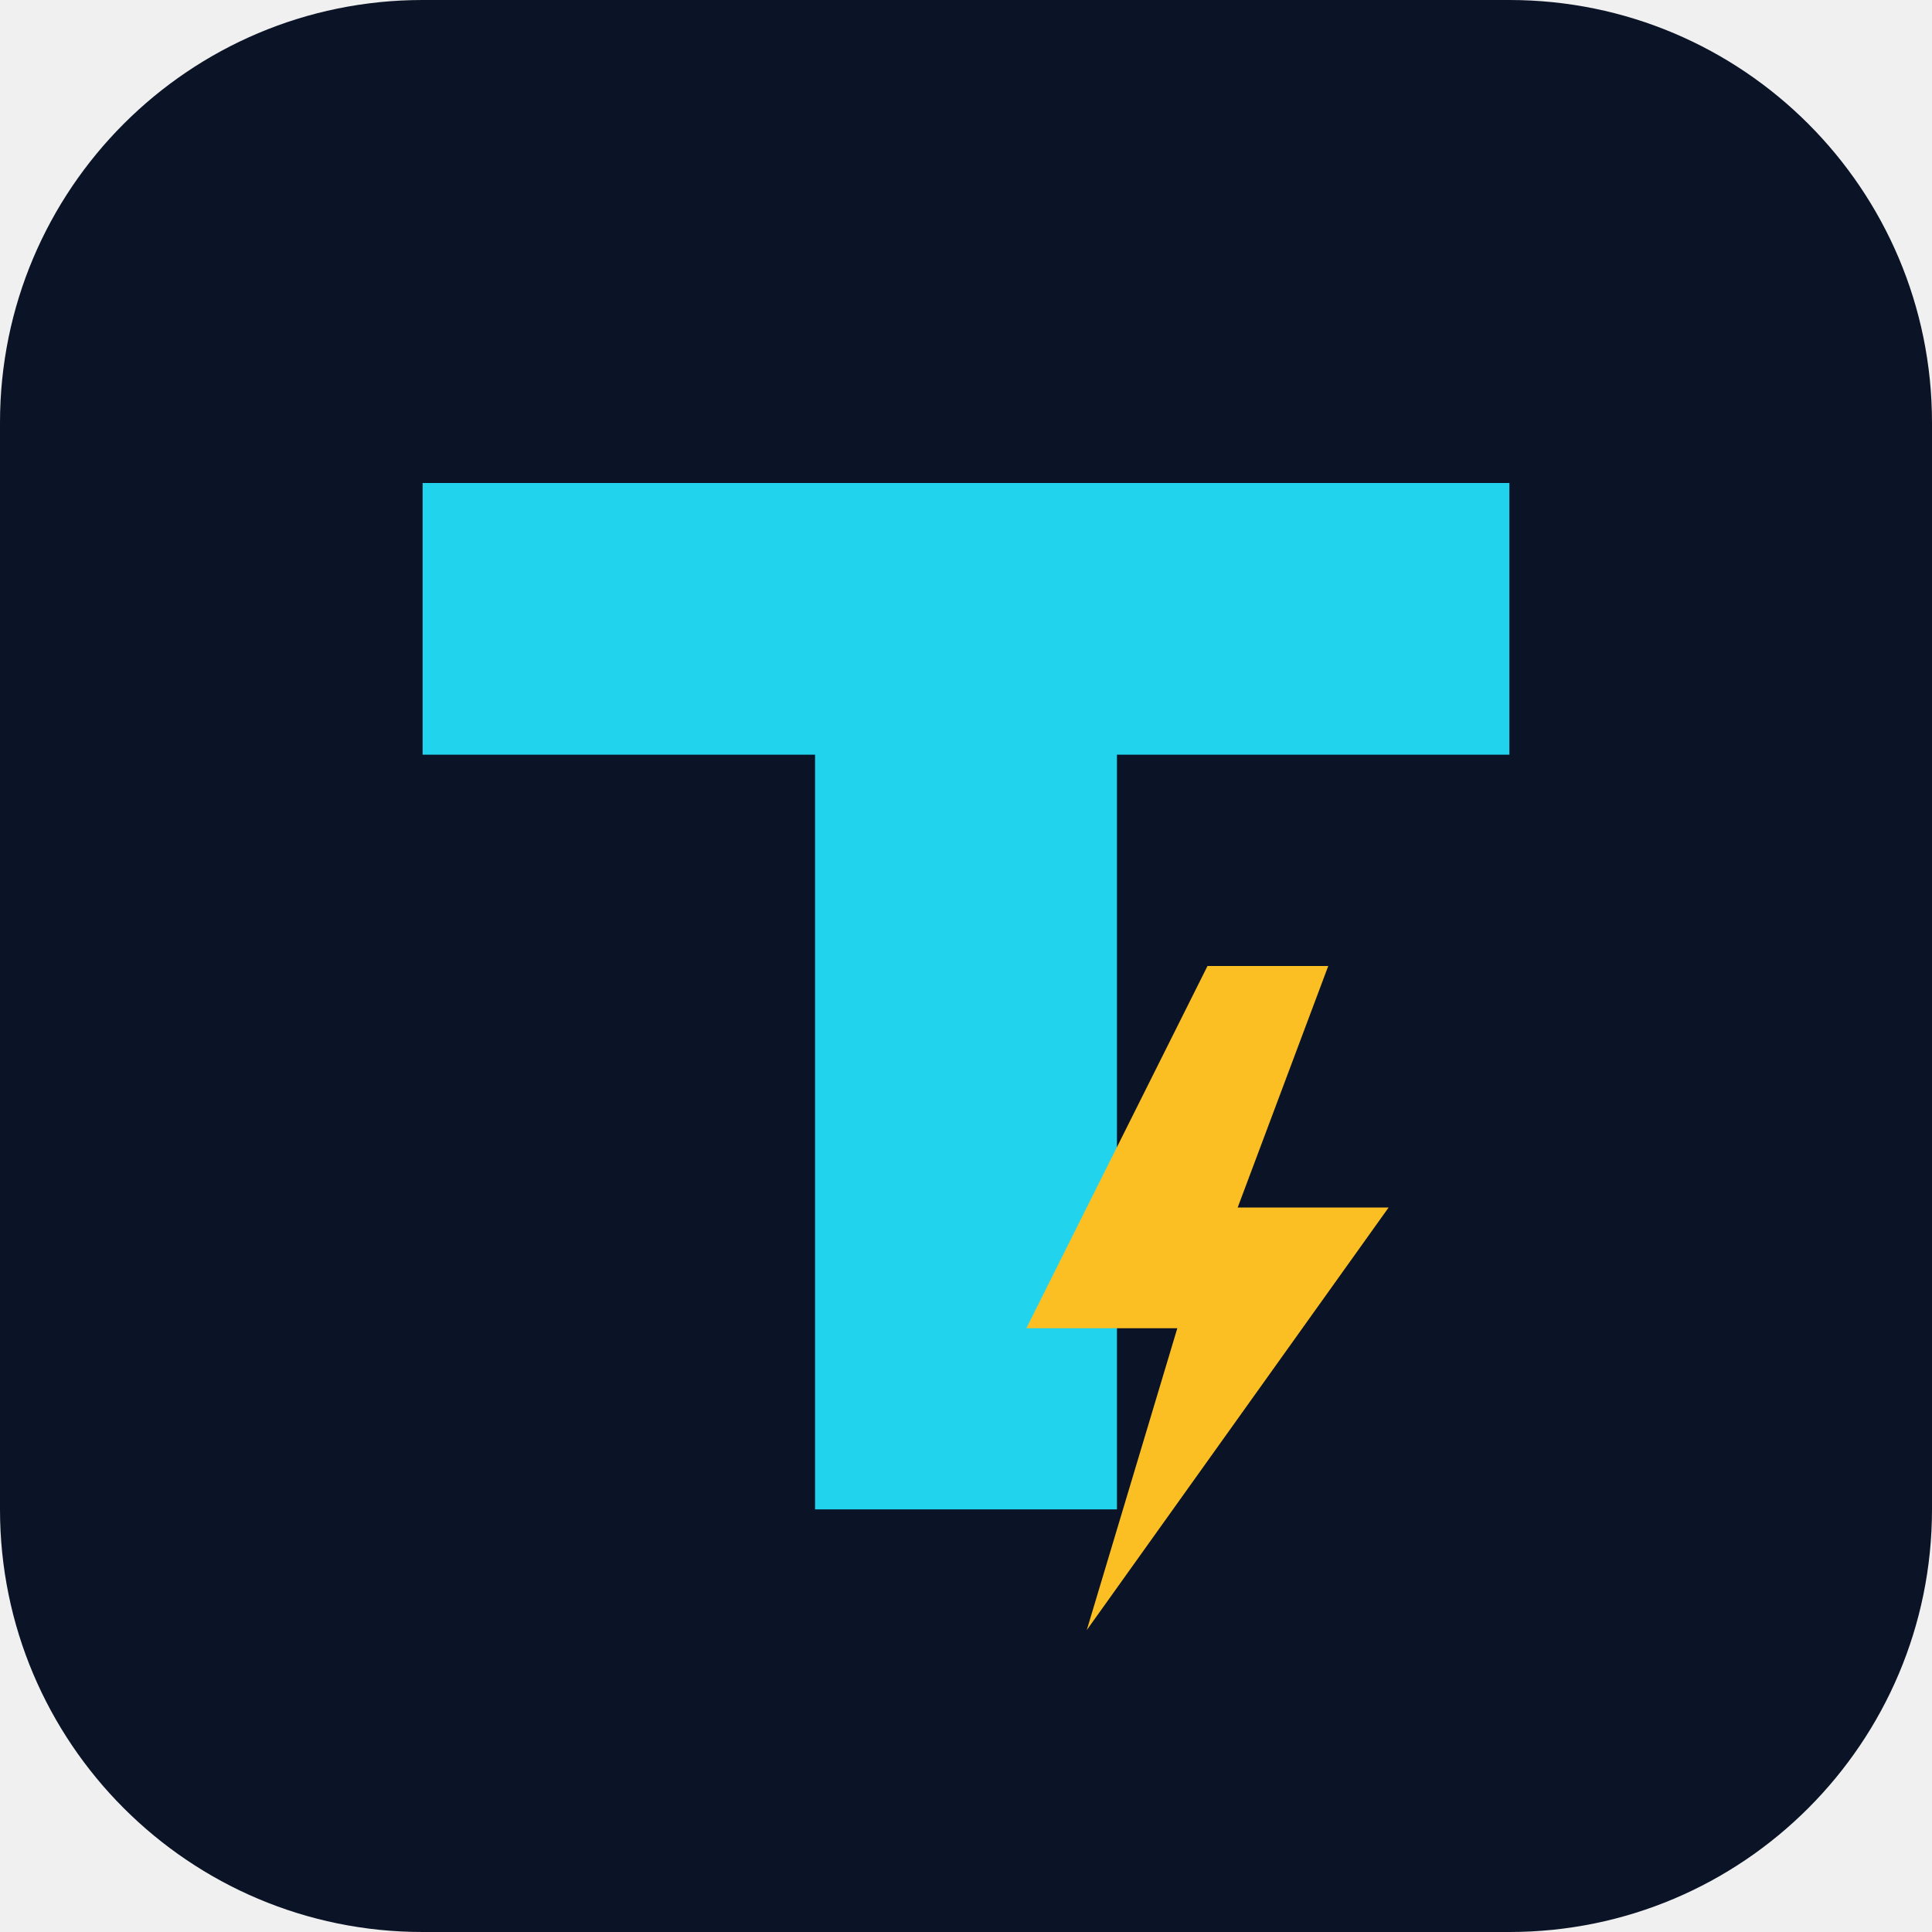
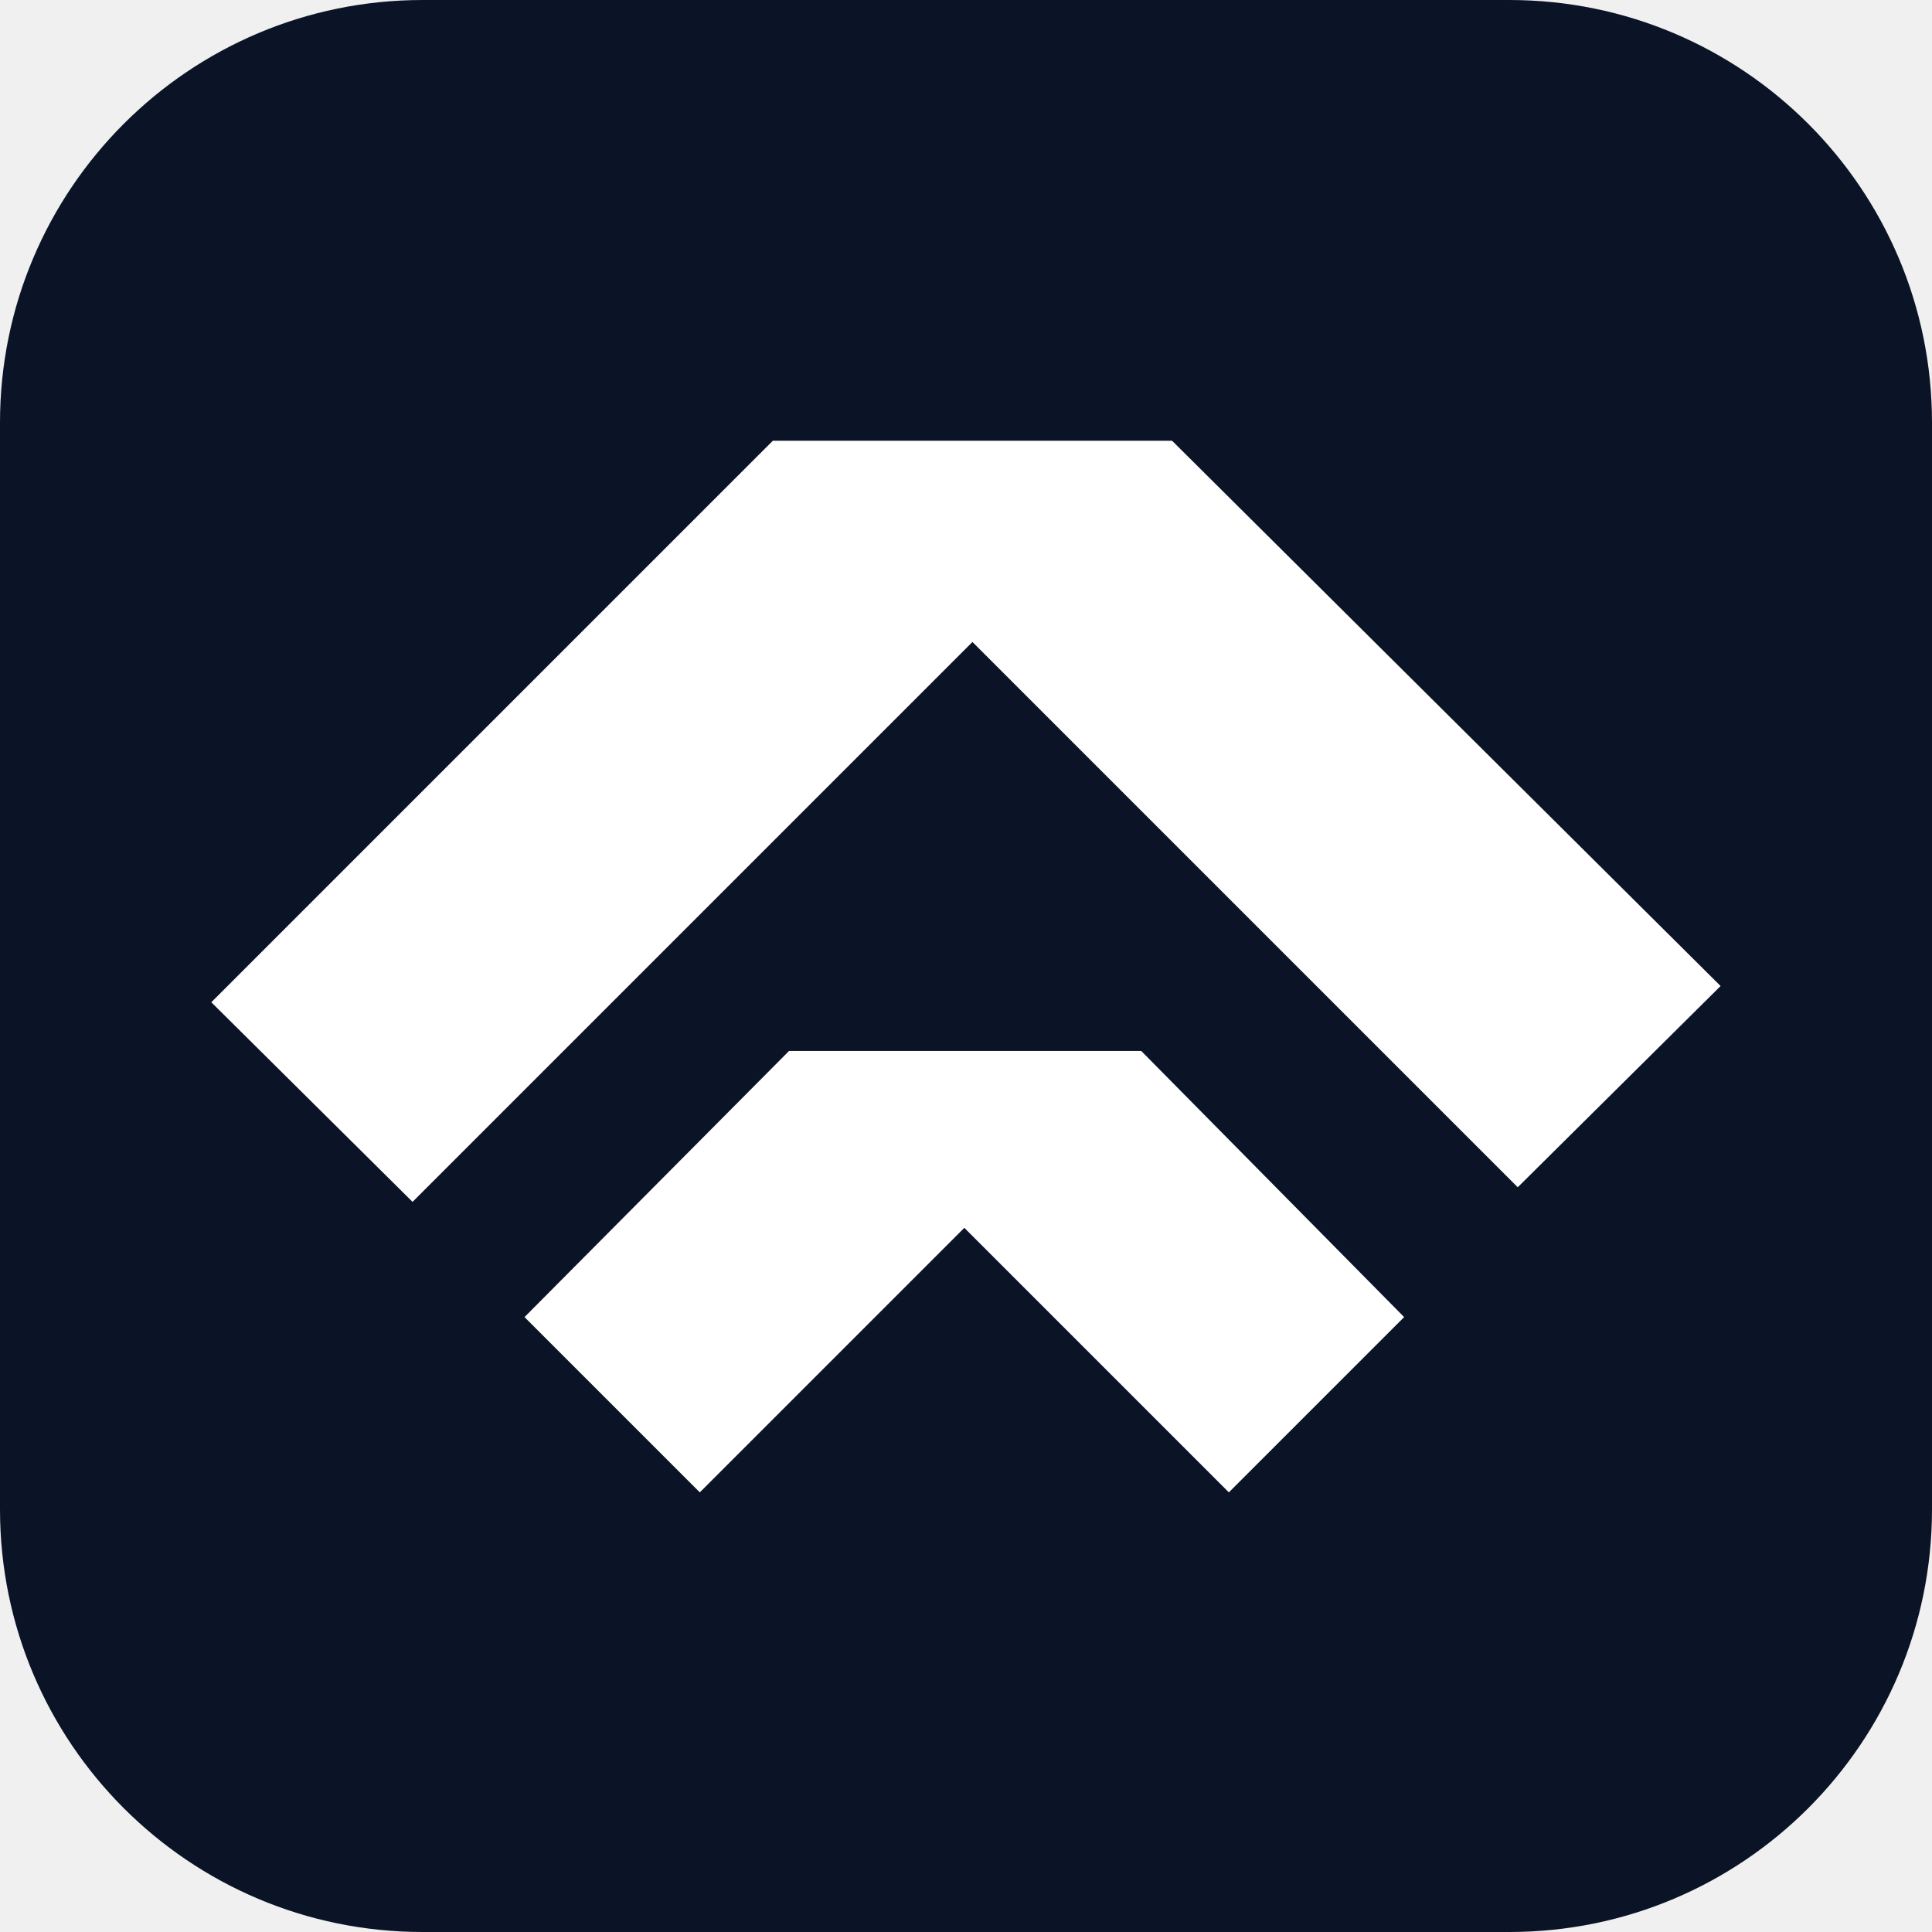
<svg xmlns="http://www.w3.org/2000/svg" viewBox="0 0 64 64">
  <rect width="64" height="64" rx="14" fill="#0b1426" />
-   <path d="M14 16h36v9H37v25h-10V25H14z" fill="#22d3ee" />
-   <path d="M40 32l-6 12h5l-3 10 10-14h-5l3-8z" fill="#fbbf24" />
+   <g transform="translate(7 14.6) scale(0.05376)">
+     <path fill="#ffffff" d="M0 346 L346 0 L592 0 L930 336 L805 460 L469 124 L124 469 Z M193 540 L356 376 L573 376 L735 540 L627 648 L464 485 L301 648 Z" />
+   </g>
</svg>
